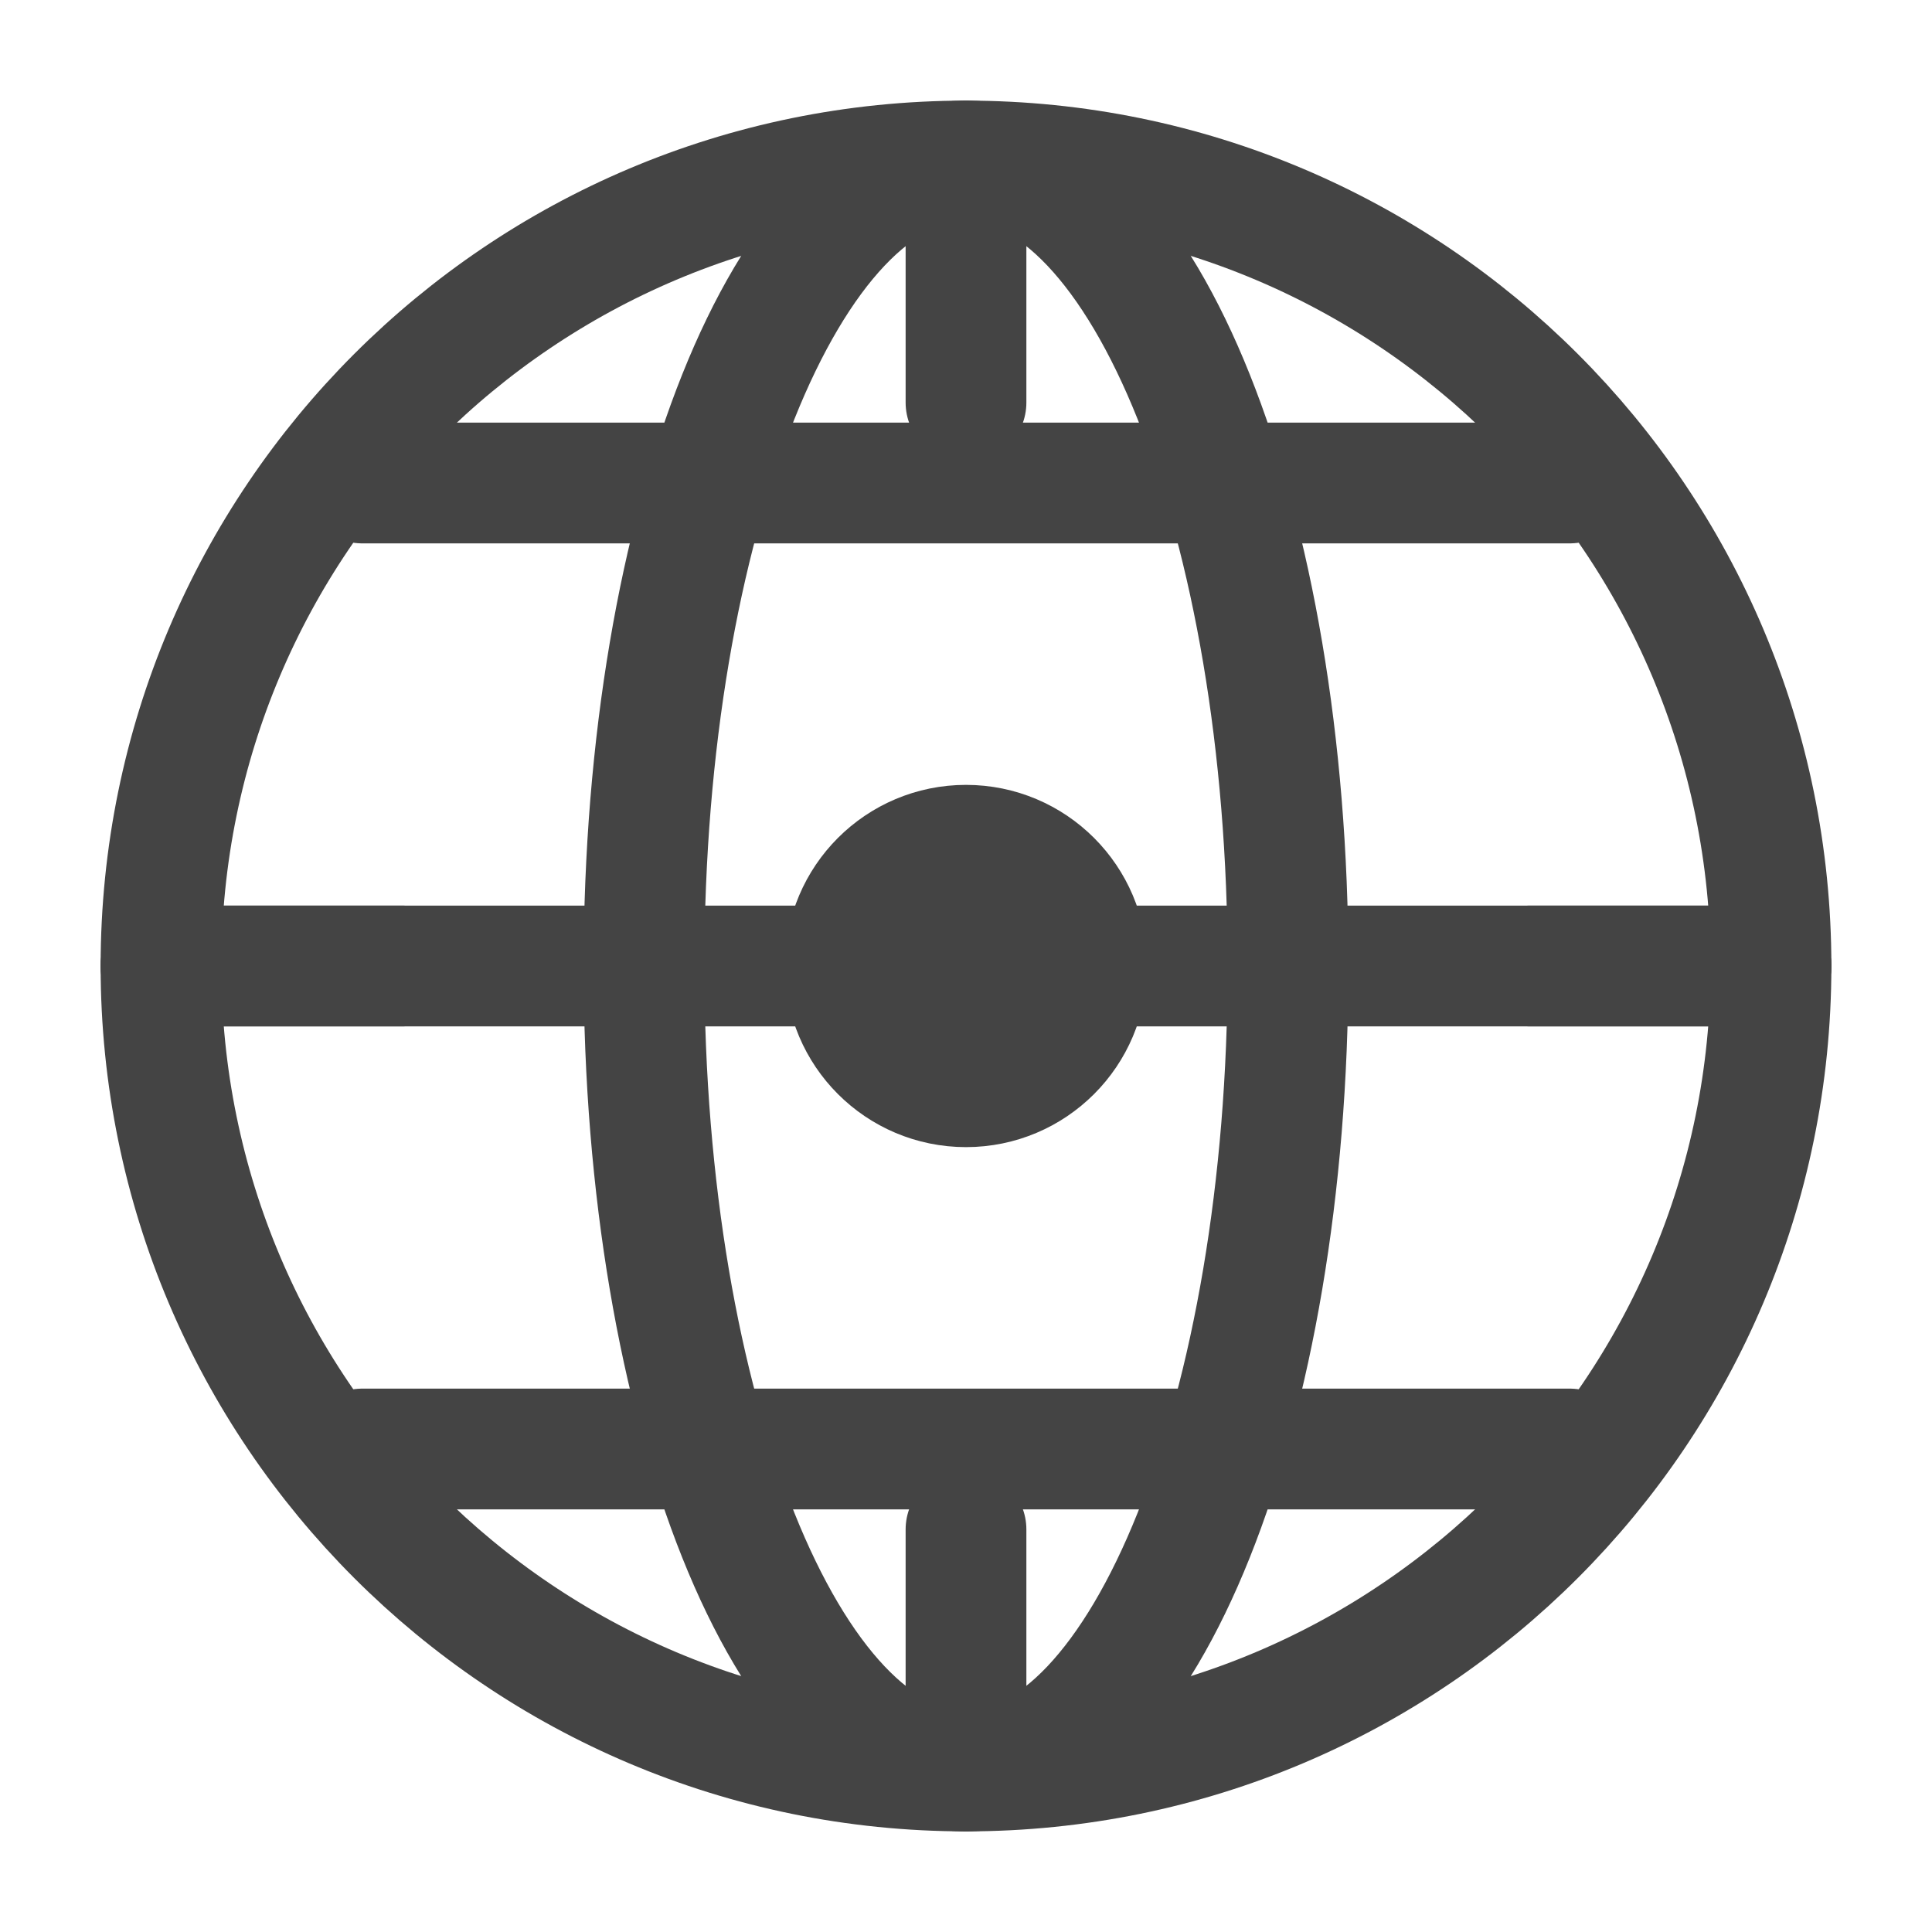
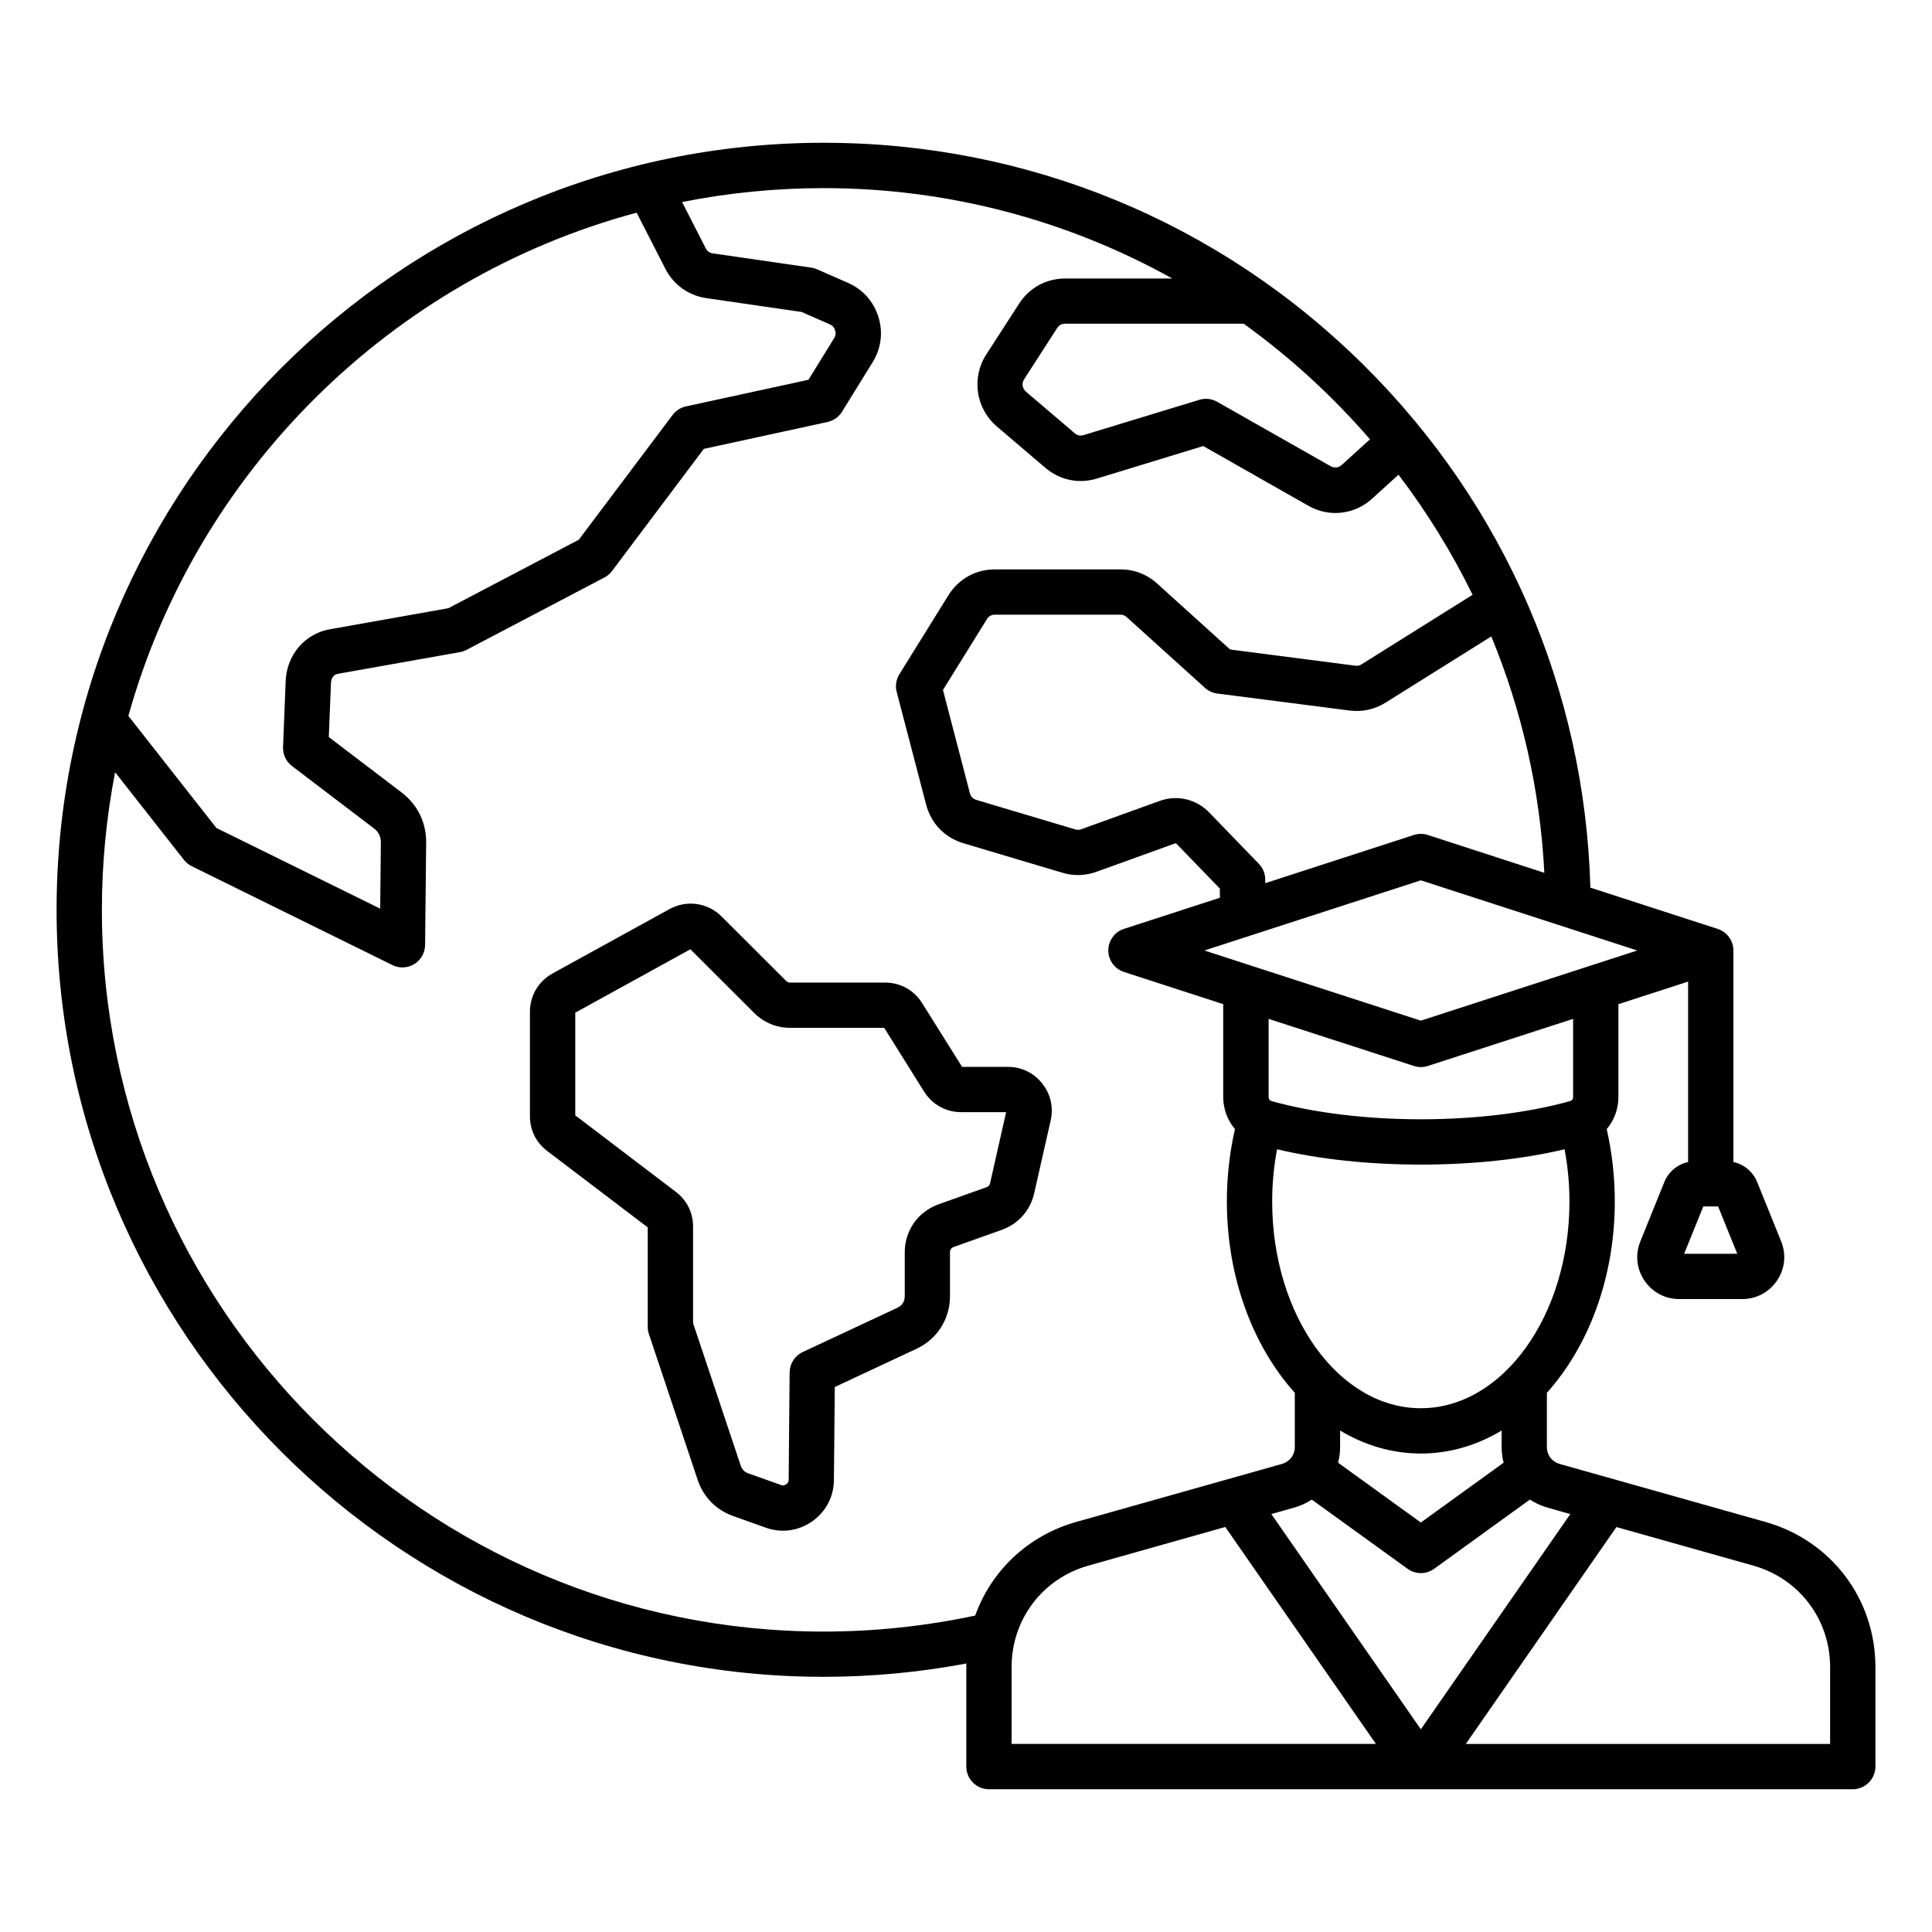
- <svg xmlns="http://www.w3.org/2000/svg" viewBox="0 0 24 24" fill="none" stroke="#444" stroke-width="1.5" stroke-linecap="round" stroke-linejoin="round">
-   <circle cx="12" cy="12" r="10" />
-   <path d="M2 12h20" />
-   <ellipse cx="12" cy="12" rx="4" ry="10" />
-   <path d="M4.5 6h15M4.5 18h15" />
-   <circle cx="12" cy="12" r="1.5" fill="#444" />
-   <path d="M12 2v3M12 19v3M2 12h3M19 12h3" />
+ <svg xmlns="http://www.w3.org/2000/svg" width="38" height="38" viewBox="0 0 38 38" fill="none">
+   <path d="M34.725 29.935L30.681 28.795C30.525 28.752 30.425 28.619 30.425 28.458V27.395C31.242 26.485 31.761 25.136 31.761 23.633C31.761 23.147 31.707 22.669 31.602 22.209C31.747 22.037 31.832 21.817 31.832 21.575V19.751L33.203 19.307V22.856C32.993 22.902 32.817 23.046 32.734 23.252L32.264 24.416C32.159 24.675 32.189 24.956 32.344 25.187C32.5 25.418 32.75 25.551 33.028 25.551H34.267C34.546 25.551 34.795 25.418 34.952 25.187C35.108 24.956 35.137 24.675 35.033 24.416L34.562 23.251C34.479 23.046 34.303 22.902 34.094 22.855V18.696V18.695C34.094 18.502 33.969 18.331 33.786 18.271L31.281 17.459C31.171 13.574 29.599 9.939 26.832 7.19C23.987 4.365 20.211 2.808 16.201 2.808C7.881 2.808 1.113 9.576 1.113 17.895C1.113 26.213 7.881 32.981 16.2 32.981C17.145 32.981 18.086 32.892 19.007 32.719C19.007 32.742 19.006 32.767 19.006 32.791V34.746C19.006 34.992 19.206 35.192 19.451 35.192H36.441C36.687 35.192 36.887 34.992 36.887 34.746V32.791C36.887 31.448 36.018 30.301 34.725 29.935ZM30.439 29.653L30.886 29.78L27.946 34.013L25.006 29.78L25.453 29.653C25.58 29.618 25.696 29.564 25.801 29.495L27.686 30.857C27.764 30.913 27.855 30.941 27.946 30.941C28.038 30.941 28.129 30.913 28.207 30.857L30.091 29.495C30.197 29.564 30.313 29.618 30.439 29.653ZM29.574 28.77L27.946 29.946L26.319 28.77C26.344 28.67 26.358 28.565 26.358 28.458V28.137C26.842 28.427 27.38 28.589 27.946 28.589C28.513 28.589 29.051 28.427 29.535 28.137V28.458C29.535 28.566 29.548 28.671 29.574 28.77ZM27.946 27.698C26.334 27.698 25.022 25.875 25.022 23.633C25.022 23.282 25.055 22.939 25.118 22.605C25.954 22.802 26.924 22.906 27.946 22.906C28.968 22.906 29.937 22.802 30.773 22.605C30.836 22.939 30.869 23.283 30.869 23.633C30.87 25.874 29.558 27.698 27.946 27.698ZM30.941 21.575C30.941 21.618 30.919 21.647 30.879 21.658C30.058 21.888 29.017 22.015 27.946 22.015C26.877 22.015 25.835 21.888 25.014 21.658C24.974 21.647 24.952 21.617 24.952 21.575V20.04L27.809 20.966C27.854 20.98 27.9 20.988 27.946 20.988C27.992 20.988 28.039 20.98 28.084 20.966L30.941 20.04V21.575ZM33.125 24.66L33.502 23.729H33.793L34.17 24.66H33.125ZM27.946 20.075L23.689 18.695L27.946 17.315L32.203 18.695L27.946 20.075ZM28.084 16.423C27.995 16.394 27.898 16.394 27.809 16.423L24.885 17.371V17.298C24.885 17.182 24.84 17.072 24.759 16.989L23.783 15.98C23.527 15.716 23.153 15.629 22.807 15.754L21.267 16.31C21.224 16.325 21.192 16.326 21.148 16.313L19.206 15.734C19.137 15.713 19.095 15.67 19.076 15.599L18.547 13.571L19.41 12.18C19.448 12.118 19.5 12.09 19.572 12.09H22.034C22.087 12.09 22.122 12.104 22.162 12.139L23.701 13.53C23.769 13.591 23.853 13.63 23.943 13.641L26.543 13.975C26.797 14.007 27.036 13.955 27.254 13.819L29.332 12.518C29.929 13.964 30.292 15.53 30.375 17.167L28.084 16.423ZM26.946 8.641L26.391 9.144C26.327 9.202 26.246 9.211 26.169 9.168L23.939 7.902C23.833 7.842 23.706 7.828 23.589 7.864L21.316 8.557C21.248 8.578 21.191 8.566 21.137 8.52L20.181 7.705C20.106 7.641 20.091 7.539 20.145 7.457L20.792 6.454C20.831 6.395 20.881 6.367 20.953 6.367H24.462C25.377 7.026 26.21 7.79 26.946 8.641ZM12.522 4.183L13.087 5.287C13.249 5.603 13.543 5.813 13.894 5.864L15.767 6.136L16.32 6.379C16.376 6.404 16.407 6.438 16.425 6.497C16.444 6.556 16.438 6.601 16.405 6.654L15.901 7.47L13.49 7.994C13.385 8.017 13.293 8.077 13.229 8.162L11.384 10.616L8.818 11.963L6.482 12.378C5.995 12.465 5.64 12.882 5.619 13.394L5.567 14.694C5.561 14.839 5.627 14.978 5.742 15.066L7.353 16.292C7.447 16.363 7.492 16.455 7.491 16.573L7.478 17.872L4.256 16.285L2.525 14.081C3.869 9.268 7.691 5.48 12.522 4.183ZM19.181 31.776C18.207 31.984 17.205 32.091 16.2 32.091C8.372 32.091 2.004 25.723 2.004 17.895C2.004 16.969 2.094 16.065 2.264 15.189L3.619 16.914C3.66 16.966 3.712 17.009 3.773 17.038L7.719 18.982C7.781 19.013 7.849 19.028 7.915 19.028C7.996 19.028 8.077 19.006 8.148 18.962C8.279 18.882 8.359 18.74 8.361 18.587L8.382 16.581C8.387 16.18 8.213 15.824 7.893 15.582L6.467 14.497L6.51 13.428C6.513 13.355 6.555 13.269 6.64 13.254L9.044 12.827C9.089 12.819 9.132 12.804 9.173 12.784L11.889 11.358C11.948 11.327 11.998 11.284 12.038 11.231L13.843 8.829L16.277 8.3C16.395 8.274 16.497 8.202 16.561 8.099L17.165 7.122C17.332 6.852 17.372 6.536 17.277 6.232C17.182 5.929 16.97 5.691 16.678 5.563L16.071 5.297C16.034 5.281 15.996 5.27 15.956 5.264L14.023 4.984C13.955 4.974 13.912 4.943 13.88 4.882L13.416 3.974C14.316 3.795 15.247 3.7 16.2 3.7C18.682 3.7 21.022 4.346 23.058 5.478H20.953C20.579 5.478 20.248 5.658 20.045 5.972L19.397 6.975C19.104 7.429 19.193 8.034 19.603 8.385L20.559 9.2C20.846 9.444 21.217 9.522 21.577 9.412L23.666 8.773L25.729 9.945C25.9 10.043 26.084 10.09 26.267 10.09C26.526 10.09 26.783 9.994 26.989 9.807L27.507 9.337C28.066 10.072 28.555 10.863 28.964 11.699L26.781 13.066C26.739 13.092 26.706 13.1 26.656 13.093L24.195 12.775L22.76 11.478C22.558 11.295 22.307 11.199 22.035 11.199H19.572C19.19 11.199 18.855 11.385 18.653 11.71L17.689 13.263C17.625 13.367 17.606 13.492 17.637 13.61L18.215 15.823C18.313 16.198 18.581 16.475 18.951 16.586L20.893 17.165C21.119 17.233 21.347 17.226 21.569 17.146L23.109 16.59C23.124 16.584 23.13 16.586 23.142 16.598L23.993 17.477V17.658L22.107 18.27C21.924 18.329 21.799 18.5 21.799 18.694C21.799 18.887 21.924 19.058 22.107 19.117L24.059 19.75V21.575C24.059 21.815 24.145 22.036 24.29 22.208C24.185 22.668 24.131 23.146 24.131 23.632C24.131 25.136 24.649 26.485 25.467 27.394V28.457C25.467 28.619 25.366 28.751 25.211 28.795L21.167 29.935C20.218 30.203 19.497 30.895 19.181 31.776ZM19.897 32.791C19.897 31.851 20.504 31.048 21.41 30.793L24.1 30.034L27.062 34.3H19.897V32.791ZM35.996 34.301H28.831L31.793 30.035L34.483 30.793C35.388 31.048 35.996 31.851 35.996 32.791V34.301ZM19.822 20.984H18.923L18.138 19.731C17.977 19.474 17.71 19.326 17.406 19.326H15.542C15.507 19.326 15.488 19.318 15.462 19.293L14.194 18.027C13.919 17.753 13.506 17.695 13.166 17.882L10.871 19.145C10.59 19.3 10.423 19.583 10.423 19.902V21.952C10.423 22.228 10.544 22.473 10.765 22.64L12.74 24.141V26.098C12.74 26.146 12.748 26.193 12.763 26.239L13.722 29.106C13.836 29.446 14.085 29.7 14.424 29.82L15.061 30.047C15.172 30.088 15.288 30.107 15.401 30.107C15.602 30.107 15.8 30.045 15.973 29.925C16.242 29.736 16.399 29.44 16.402 29.112L16.419 27.281L18.026 26.529C18.433 26.34 18.685 25.942 18.685 25.494V24.633C18.685 24.581 18.711 24.543 18.76 24.526L19.7 24.191C20.03 24.073 20.265 23.809 20.342 23.467L20.665 22.039C20.724 21.778 20.665 21.518 20.497 21.309C20.33 21.099 20.09 20.984 19.822 20.984ZM19.474 23.271C19.464 23.314 19.443 23.337 19.401 23.352L18.461 23.687C18.056 23.832 17.795 24.203 17.795 24.633V25.494C17.795 25.6 17.744 25.678 17.649 25.723L15.788 26.593C15.633 26.666 15.533 26.821 15.531 26.993L15.512 29.103C15.512 29.145 15.498 29.17 15.463 29.194C15.429 29.218 15.401 29.222 15.361 29.208L14.723 28.981C14.643 28.953 14.595 28.904 14.568 28.823L13.632 26.025V24.128C13.632 23.852 13.511 23.607 13.29 23.44L11.315 21.938V19.918L13.579 18.671L14.833 19.923C15.026 20.114 15.271 20.216 15.542 20.216H17.391L18.175 21.469C18.337 21.726 18.604 21.875 18.908 21.875H19.789L19.474 23.271Z" fill="black" />
</svg>
